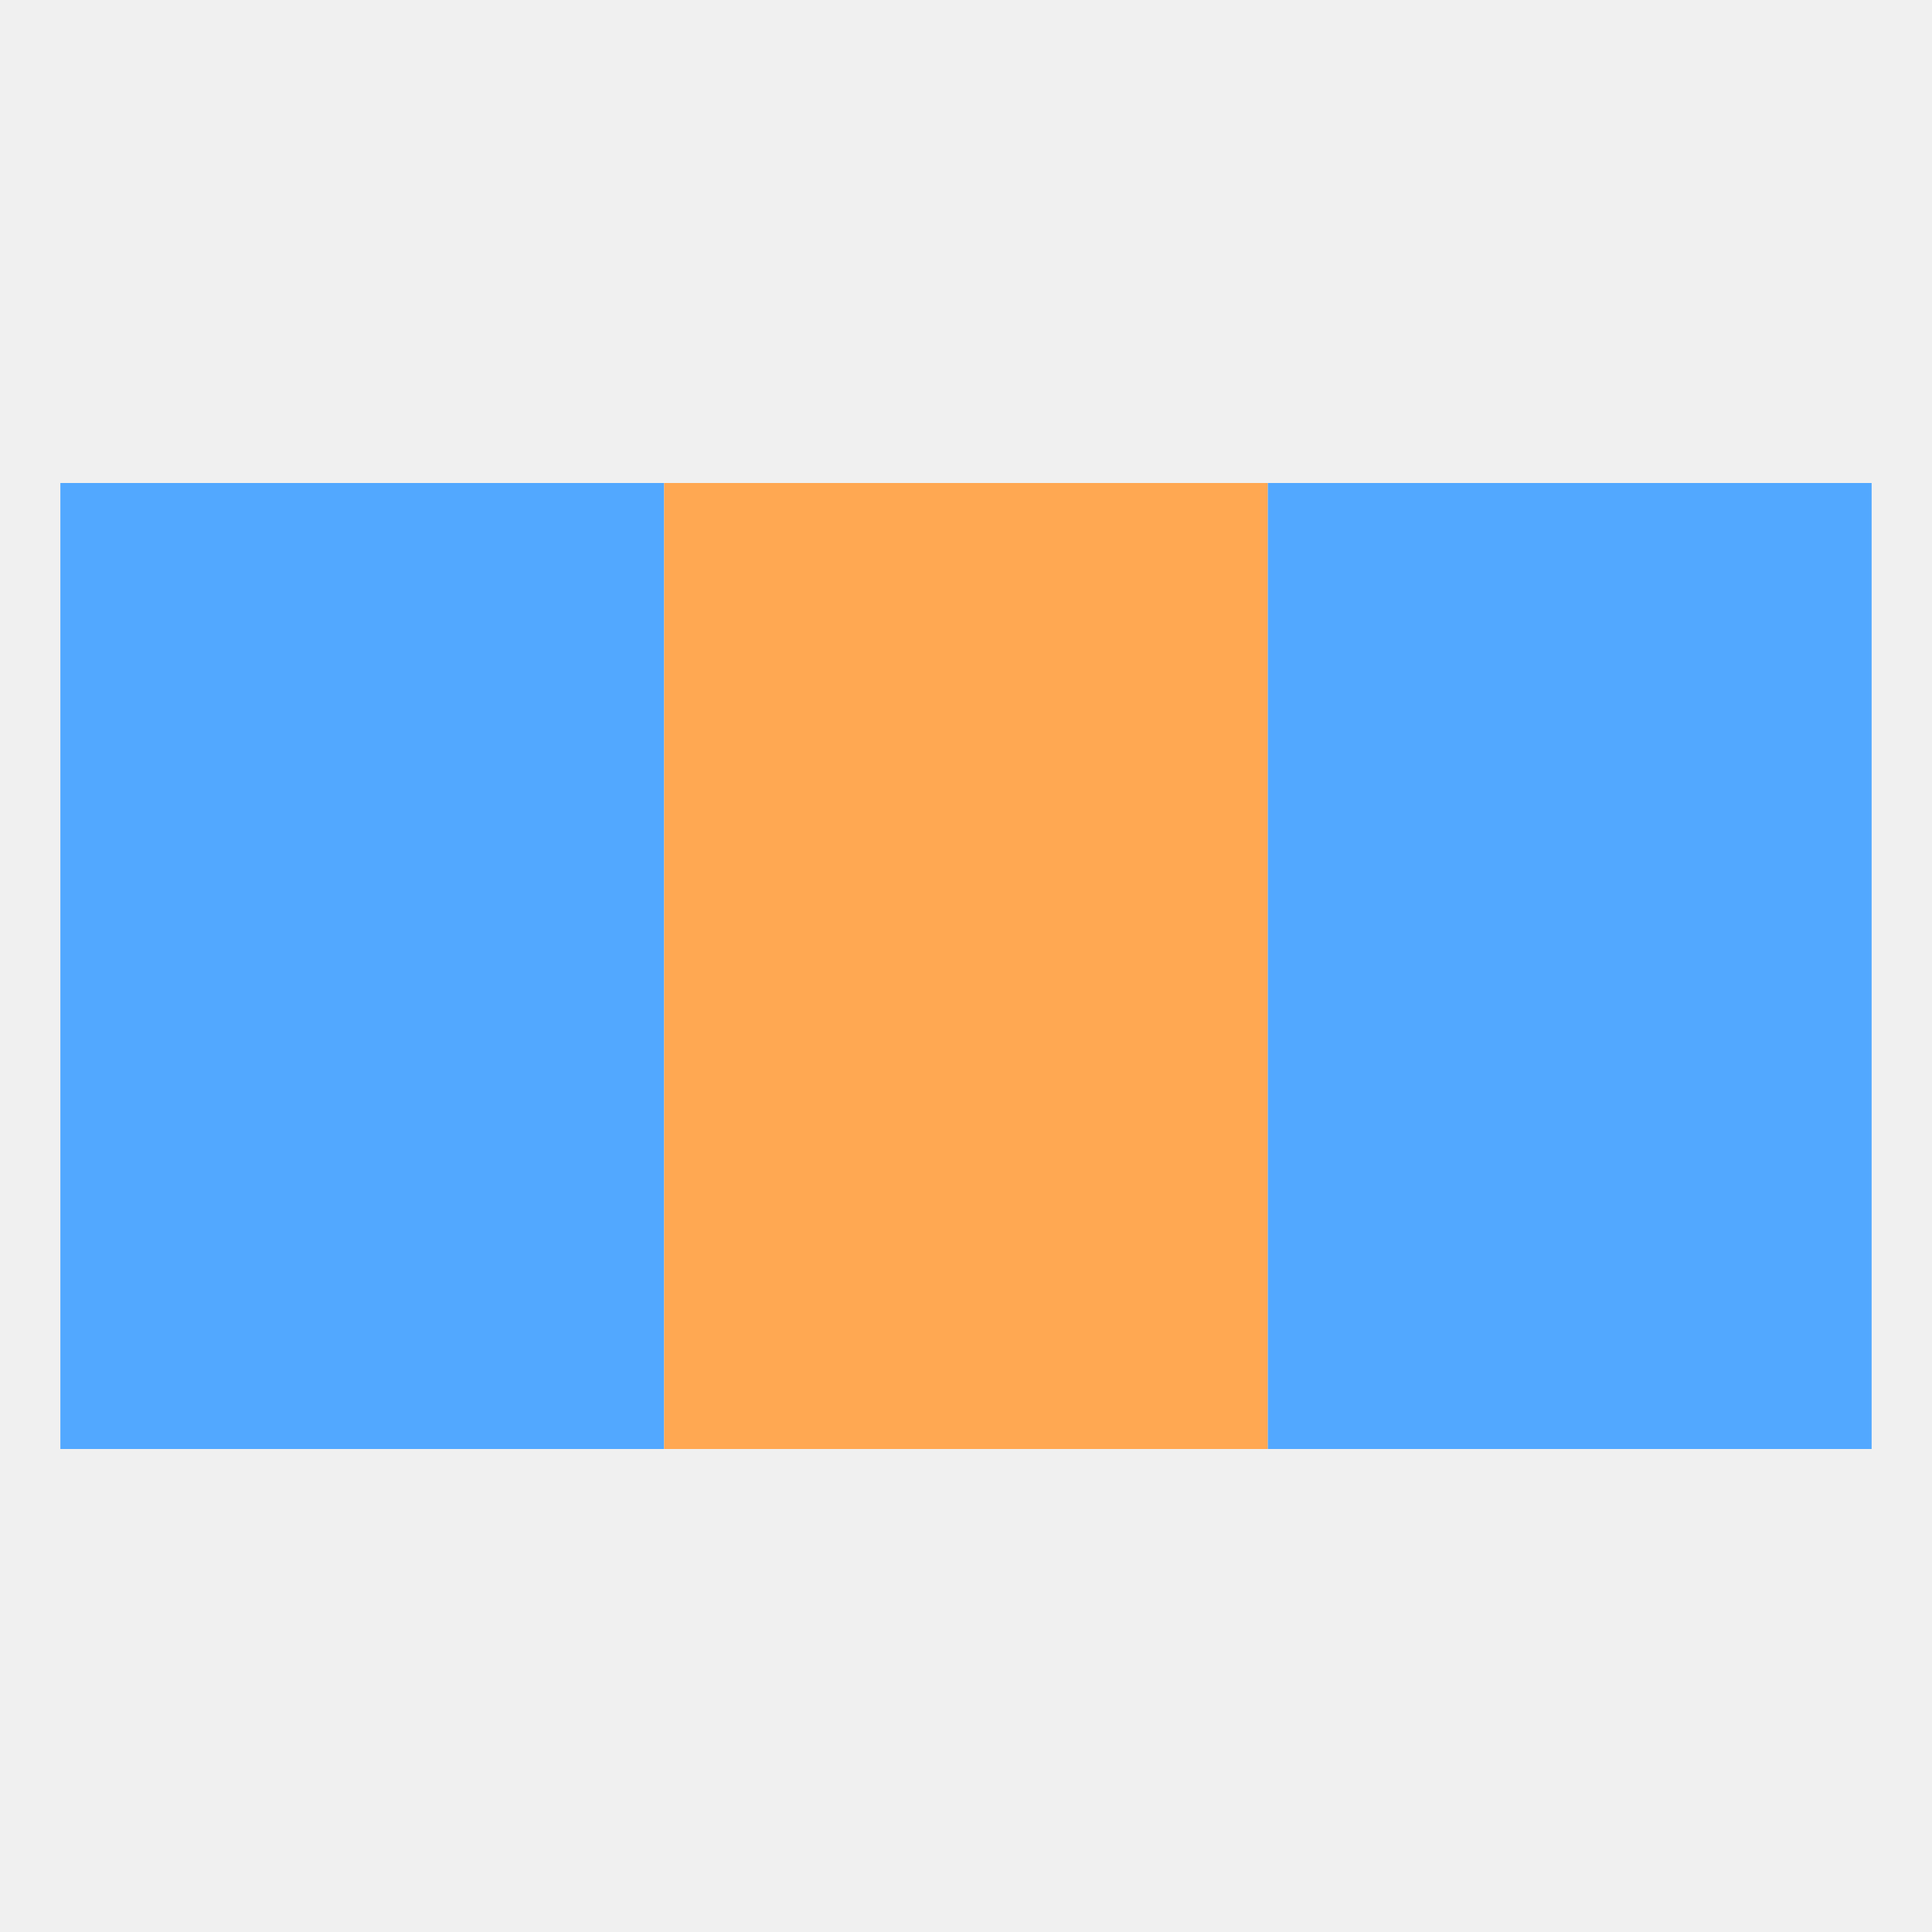
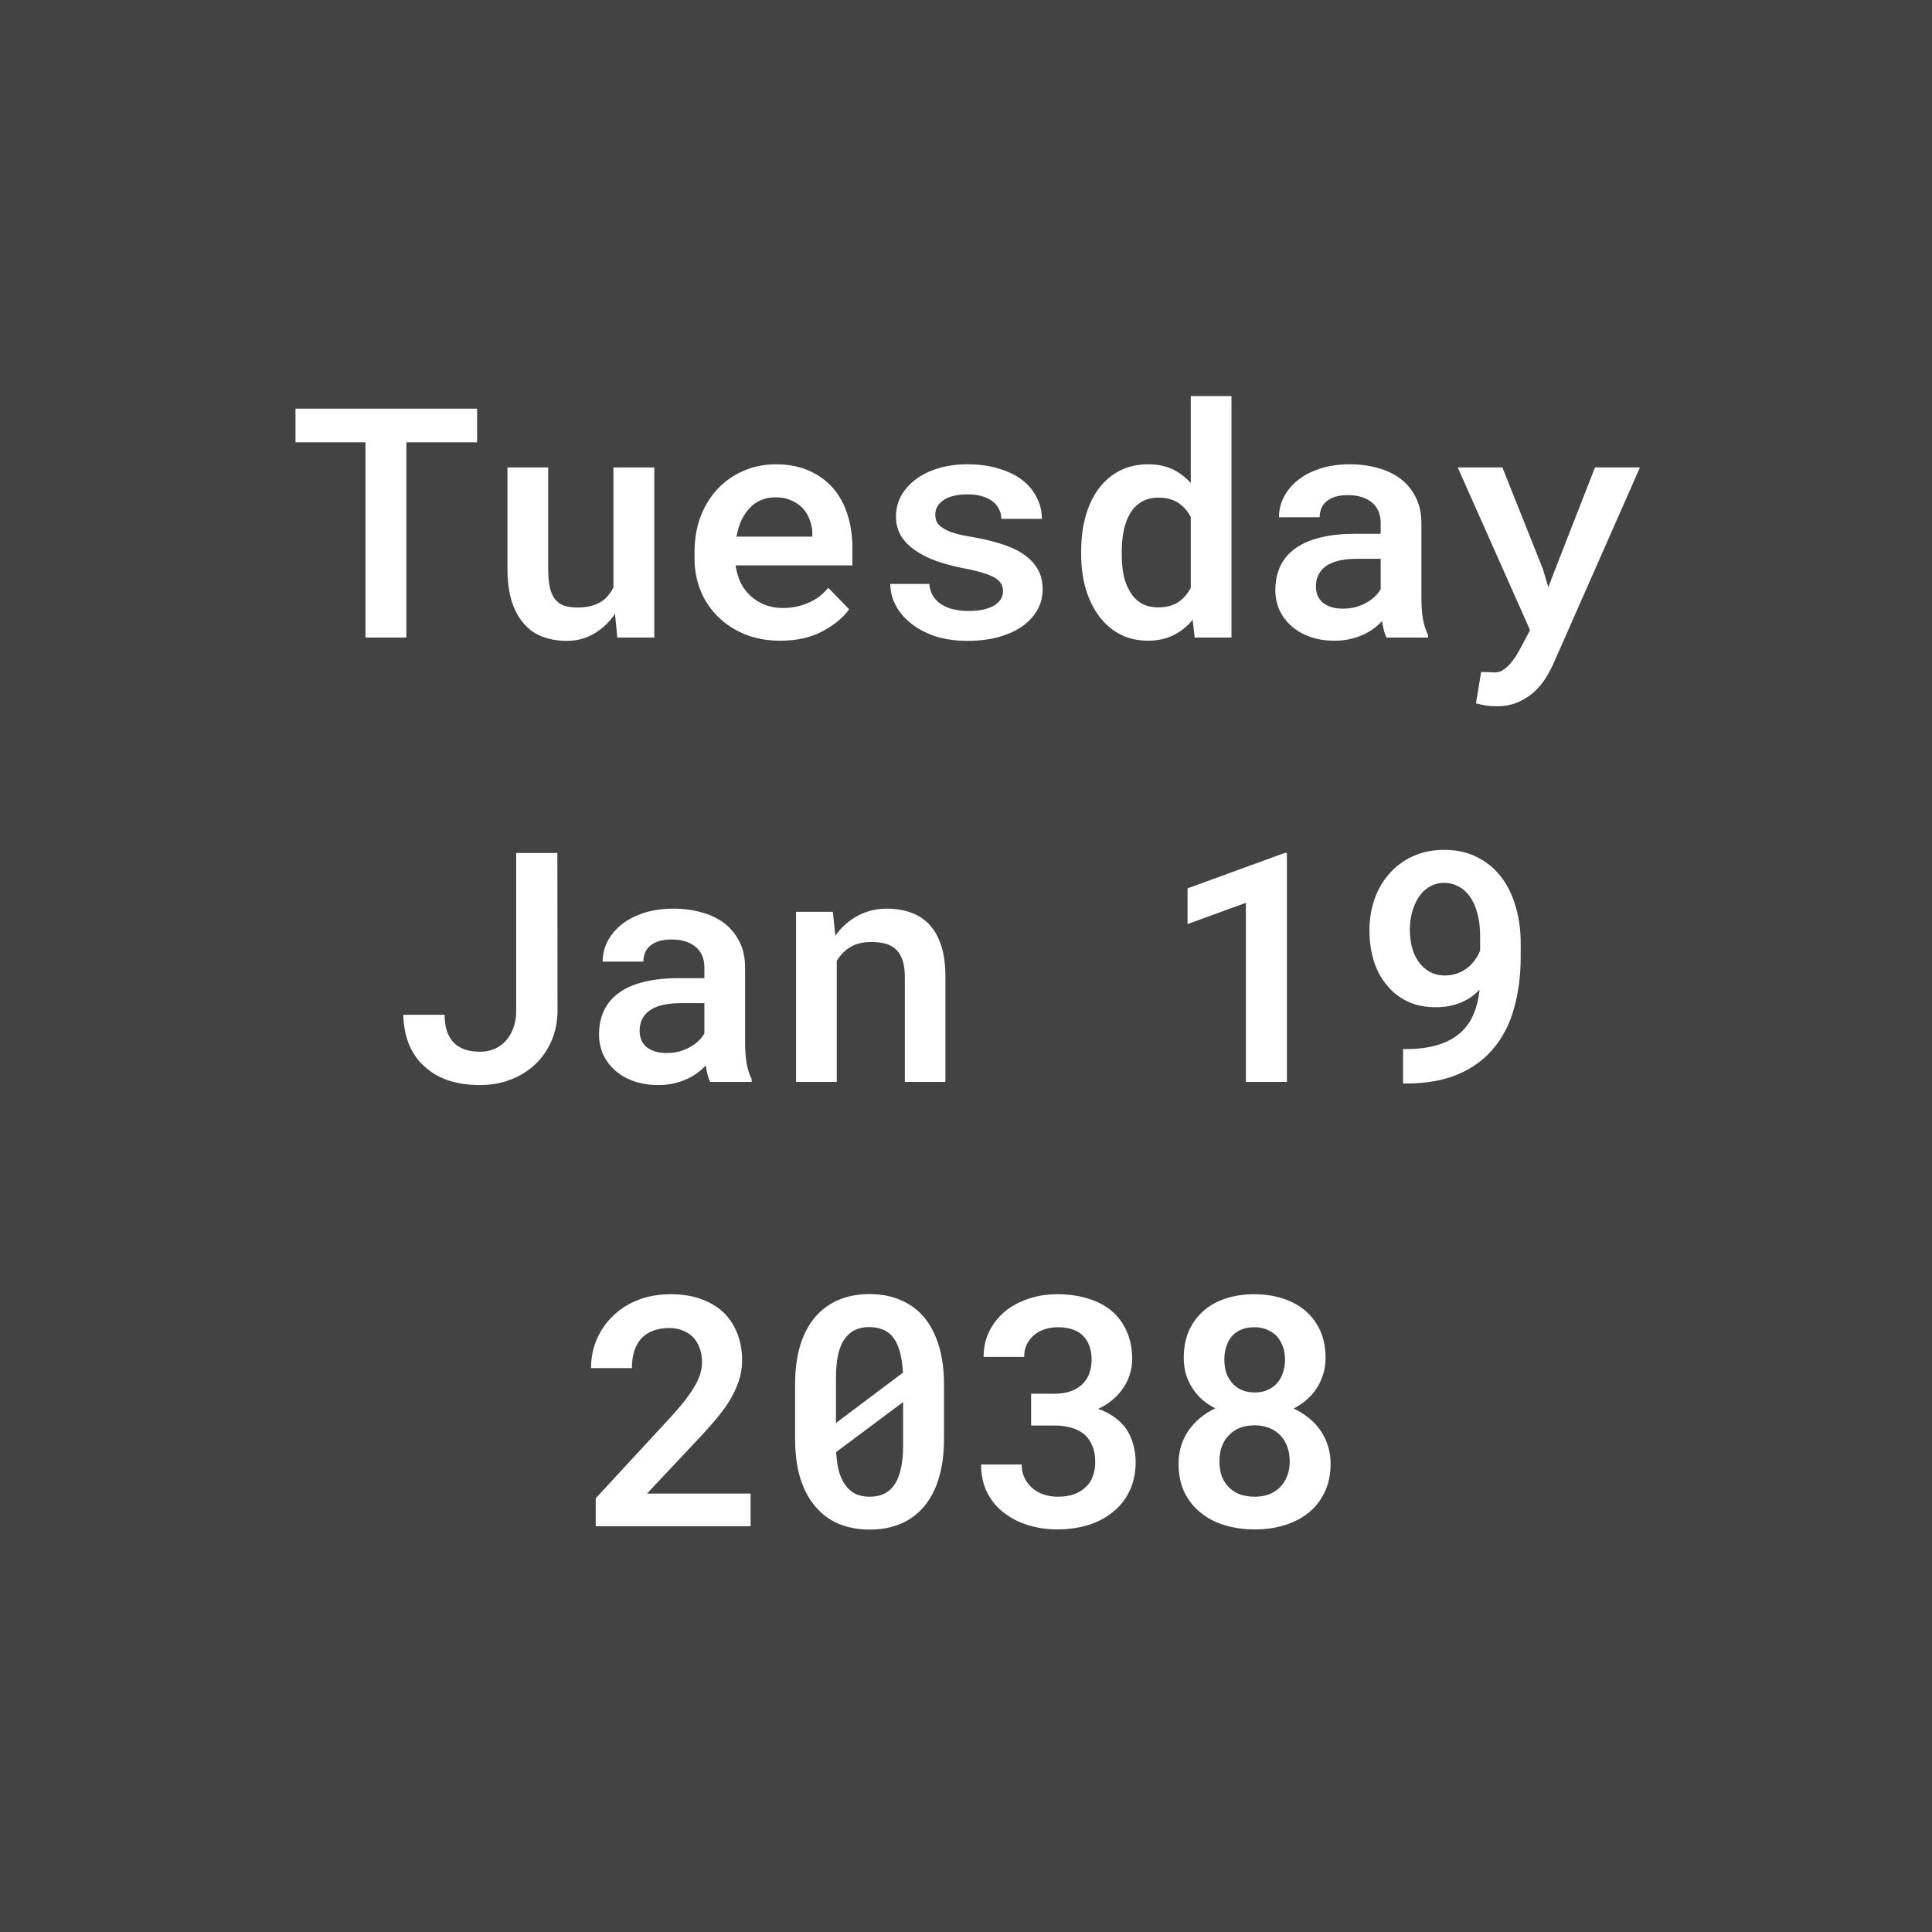
- <svg xmlns="http://www.w3.org/2000/svg" version="1.1" viewBox="0.0 0.0 32.0 32.0" stroke="none">
-   <g>
-     <rect fill="hsla(210, 100%, 66%, 1.0)" x=" 1" y="8" width="10" height="16" />
-     <rect fill="hsla( 30, 100%, 66%, 1.0)" x="11" y="8" width="10" height="16" />
-     <rect fill="hsla(210, 100%, 66%, 1.0)" x="21" y="8" width="10" height="16" />
+ <svg xmlns="http://www.w3.org/2000/svg" fill="none" stroke-linecap="square" stroke-miterlimit="10" viewBox="0 0 192 192">
+   <clipPath id="a">
+     <path d="M0 0h192v192H0V0z" />
+   </clipPath>
+   <g clip-path="url(#a)">
+     <path fill="#434343" fill-rule="evenodd" d="M0 0h192v192H0z" />
+     <path fill="#fff" d="M47.414 43.954V40.61H29.367v3.344h6.953V63.36h4.063V43.954h7.031zM61.352 63.36h3.671V46.454h-4.062v11.922q-.203.422-.5.78-.297.36-.672.61-.453.297-1.062.453-.594.157-1.344.157-.781 0-1.328-.188-.547-.187-.907-.656-.343-.438-.515-1.188-.156-.75-.156-1.843V46.454H50.43v10.015q0 1.907.422 3.282.437 1.359 1.218 2.234.766.89 1.86 1.297 1.093.406 2.406.406 1.484 0 2.703-.719 1.234-.718 2.078-1.968l.235 2.359zm16.203.313q2.453 0 4.218-.954 1.782-.968 2.61-2.171l-2.078-2.141q-.766.984-1.97 1.5-1.202.516-2.53.516-.97 0-1.782-.313-.796-.312-1.421-.875-.594-.547-.954-1.234-.343-.688-.546-1.75v-.063H84.71V54.47q0-1.843-.5-3.375-.5-1.546-1.469-2.64-.984-1.094-2.406-1.703-1.406-.61-3.234-.61-1.704 0-3.188.64-1.469.626-2.562 1.767-1.094 1.156-1.72 2.765-.609 1.594-.609 3.563v.625q0 1.718.61 3.218.61 1.485 1.734 2.579 1.125 1.109 2.688 1.75 1.578.625 3.5.625zm-.485-14.25q.89 0 1.547.296.672.282 1.14.766.454.484.704 1.156.266.672.266 1.375v.313h-7.532q.157-.906.485-1.625.343-.719.843-1.235.485-.515 1.125-.78.657-.266 1.422-.266zm22.61 9.328q0 .39-.188.734-.187.328-.547.594-.422.297-1.11.469-.67.171-1.593.171-.703 0-1.39-.14-.672-.14-1.22-.469-.53-.312-.874-.828t-.406-1.25h-3.875q0 1.047.5 2.062.515 1.016 1.484 1.797.969.813 2.406 1.313 1.438.484 3.313.484 1.672 0 3.047-.375 1.39-.39 2.359-1.062.969-.688 1.5-1.625.531-.938.531-2.063 0-1.187-.515-2.047-.516-.86-1.454-1.484-.921-.61-2.218-1-1.297-.406-2.828-.672-1.094-.172-1.797-.39-.703-.22-1.11-.5-.422-.266-.593-.594-.157-.344-.157-.735 0-.406.188-.765.203-.36.562-.625.39-.297 1-.453.625-.172 1.453-.172.922 0 1.594.234t1.094.625q.328.328.5.734.172.391.172.844h4.031q0-1.156-.516-2.14-.5-1-1.453-1.735-.953-.719-2.328-1.125-1.375-.422-3.094-.422-1.64 0-2.968.422-1.313.406-2.235 1.125-.922.703-1.422 1.64-.484.938-.484 1.985 0 1.078.484 1.906.485.813 1.36 1.422.86.625 2.078 1.078 1.219.438 2.703.735 1.172.219 1.938.453.78.234 1.25.5.468.281.64.61.188.312.188.734zm7.765-3.97v.329q0 1.828.453 3.406.47 1.563 1.329 2.719.843 1.14 2.078 1.797 1.234.64 2.765.64 1.453 0 2.547-.546 1.11-.547 1.906-1.532l.204 1.766h3.656v-24h-4.047V48q-.797-.89-1.828-1.374-1.031-.485-2.406-.485-1.563 0-2.797.625-1.235.625-2.094 1.766-.86 1.14-1.313 2.734-.453 1.594-.453 3.516zm4.032.329v-.328q0-1.11.203-2.078.203-.969.64-1.703.438-.72 1.125-1.125.703-.422 1.688-.422 1.172 0 1.953.515.781.516 1.25 1.407v7.047q-.469.906-1.25 1.421-.781.516-1.984.516-.985 0-1.672-.406-.688-.406-1.11-1.125-.453-.719-.656-1.672-.187-.953-.187-2.047zm26.312 8.25h4.125v-.266q-.328-.656-.5-1.546-.156-.907-.156-2.157v-7.375q0-1.468-.547-2.562-.547-1.11-1.484-1.844-.97-.734-2.266-1.094-1.297-.375-2.813-.375-1.671 0-2.984.438-1.297.422-2.203 1.156-.906.734-1.39 1.688-.47.937-.47 1.984h4.047q0-.469.157-.86.156-.406.484-.687.344-.312.875-.484.547-.172 1.266-.172.812 0 1.422.203.625.203 1.046.578.407.36.61.86t.203 1.14v1.063h-2.578q-1.844 0-3.297.343-1.438.328-2.422.985-1.078.703-1.625 1.78-.547 1.079-.547 2.485 0 1.078.422 2.016.438.922 1.219 1.594.765.672 1.844 1.047 1.093.375 2.406.375.797 0 1.5-.157.703-.156 1.297-.422.578-.265 1.062-.609.485-.36.86-.766.062.47.171.907.11.422.266.734zm-4.344-2.875q-.656 0-1.156-.156-.5-.172-.828-.438-.344-.297-.516-.703-.172-.422-.172-.906 0-.594.22-1.094.234-.5.687-.86.5-.39 1.297-.593.796-.203 1.921-.203h2.313v3.016q-.203.359-.563.718-.343.344-.828.61-.484.28-1.078.453-.594.156-1.297.156zm15.266 9.703q1.281 0 2.219-.437.953-.438 1.61-1.063.67-.64 1.124-1.39.453-.75.734-1.391l8.579-19.453h-4.47L154.54 56.61l-.672 1.75-.531-1.797-4.031-10.11h-4.438l7.188 16.173-1.032 1.937q-.187.344-.343.594-.157.25-.47.64-.296.391-.718.704-.422.328-.953.328-.234 0-.64-.031-.407-.016-.704-.016l-.515 3.11q.5.14.968.218.485.078 1.063.078zM51.297 84.77v15.781q0 .828-.266 1.563-.25.734-.718 1.265-.454.532-1.126.844-.671.297-1.468.297-.953 0-1.64-.266-.688-.265-1.126-.796-.375-.454-.578-1.11-.188-.656-.188-1.5h-4.109q.047 1.735.61 3.047.562 1.297 1.578 2.156.984.89 2.359 1.344 1.39.438 3.094.438 1.61 0 3-.532 1.406-.531 2.437-1.5 1.032-.968 1.625-2.297.594-1.343.625-2.953l-.015-15.781h-4.094zm19.281 22.75h4.125v-.266q-.328-.656-.5-1.546-.156-.907-.156-2.157v-7.375q0-1.468-.547-2.562-.547-1.11-1.484-1.844-.97-.734-2.266-1.094-1.297-.375-2.813-.375-1.671 0-2.984.438-1.297.422-2.203 1.156-.906.734-1.39 1.688-.47.937-.47 1.984h4.047q0-.469.157-.86.156-.406.484-.687.344-.312.875-.484.547-.172 1.266-.172.812 0 1.422.203.625.203 1.046.578.407.36.61.86t.203 1.14v1.063h-2.578q-1.844 0-3.297.343-1.438.328-2.422.985-1.078.703-1.625 1.78-.547 1.079-.547 2.485 0 1.078.422 2.016.438.922 1.219 1.594.766.672 1.844 1.047 1.093.375 2.406.375.797 0 1.5-.157.703-.156 1.297-.422.578-.265 1.062-.609.485-.36.86-.766.062.47.171.907.11.422.266.734zm-4.344-2.875q-.656 0-1.156-.156-.5-.172-.828-.438-.344-.297-.516-.703-.172-.422-.172-.906 0-.594.22-1.094.234-.5.687-.86.5-.39 1.297-.593.796-.203 1.921-.203H70v3.016q-.203.359-.563.718-.343.344-.828.61-.484.28-1.078.453-.594.156-1.297.156zm12.875 2.875h4.047V95.489q.235-.39.531-.703.297-.328.657-.563.437-.297.984-.453.563-.156 1.234-.156.782 0 1.391.156.625.156 1.063.563.437.39.671 1.078.235.672.235 1.703v10.406h4.031V97.051q0-1.812-.422-3.093-.422-1.282-1.187-2.094-.781-.813-1.86-1.188-1.062-.375-2.343-.375-1 0-1.891.282-.89.28-1.64.812-.454.313-.86.719-.39.39-.734.875l-.25-2.375h-3.657v16.906zm48.782 0V84.77h-.235l-9.64 3.516v3.547l5.796-2.11v17.797h4.079zm11.843-3.266h-.297v3.422h.313q2.969 0 5.094-.89 2.14-.907 3.484-2.485 1.5-1.75 2.14-4.11.657-2.358.657-5.062v-1.406q0-2-.531-3.734-.516-1.735-1.516-2.969-.969-1.203-2.36-1.875-1.39-.687-3.171-.687-1.75 0-3.14.64-1.376.625-2.329 1.719-.969 1.078-1.484 2.547-.5 1.453-.5 3.094 0 1.562.406 2.953.422 1.39 1.266 2.422.812 1.046 2.047 1.656 1.234.61 2.875.61.78 0 1.437-.141.672-.141 1.203-.391.516-.234.938-.531.422-.313.765-.672v.078q-.14 1.281-.594 2.36-.453 1.077-1.343 1.874-.89.766-2.219 1.172-1.313.406-3.14.406zm3.86-7.312q-.875 0-1.531-.375-.657-.375-1.094-1-.438-.625-.656-1.453-.204-.844-.204-1.735 0-.937.235-1.765.234-.844.672-1.5.422-.625 1.062-1 .64-.375 1.453-.375.75 0 1.39.344.657.328 1.142 1 .484.671.75 1.656.28.984.28 2.297v1.422q-.202.53-.546.984-.328.453-.766.781-.469.344-1.015.531-.547.188-1.172.188zM74.594 151.68v-3.25H64.297l4.672-4.969q1.047-1.094 1.922-2.11.89-1.03 1.53-2.015.626-1 .97-2.015.359-1.016.359-2.125 0-1.453-.469-2.657-.469-1.218-1.36-2.093-.905-.86-2.234-1.344-1.328-.484-3.03-.484-1.798 0-3.266.578-1.47.578-2.485 1.593-1.047 1-1.61 2.344-.562 1.328-.562 2.828h4.063q0-.953.234-1.703.25-.75.719-1.266.469-.484 1.156-.75.703-.265 1.64-.265.72 0 1.313.25.594.234 1.032.672.421.453.64 1.078.235.61.235 1.406 0 .547-.172 1.125-.156.563-.531 1.203-.376.656-.985 1.453-.61.782-1.5 1.75l-7.375 7.985v2.781h15.39zm19.219-8.672v-5.406q0-2.203-.516-3.875-.516-1.688-1.469-2.828-.953-1.125-2.328-1.703-1.375-.594-3.11-.594-1.703 0-3.078.594-1.359.578-2.312 1.703-.969 1.14-1.484 2.828-.5 1.672-.5 3.875v5.406q0 2.203.515 3.89.516 1.673 1.485 2.798.953 1.156 2.328 1.734 1.375.578 3.078.578 1.734 0 3.094-.578 1.375-.594 2.328-1.734.953-1.125 1.453-2.797.516-1.688.516-3.89zm-10.735-1.594v-4.5q0-1.328.219-2.312.219-.984.687-1.594.407-.562 1-.844.61-.28 1.407-.28.734 0 1.312.234.578.218.969.687.484.563.734 1.469.266.89.328 2.14l-6.656 5zm6.672 2.25q0 1.344-.234 2.344-.22.984-.688 1.625-.406.563-1.016.844-.593.266-1.39.266-.813 0-1.438-.297-.609-.313-1.015-.922-.39-.547-.61-1.344-.203-.813-.265-1.875l6.656-4.969v4.328zm12.719-5.156v3.156h2.312q.922 0 1.672.22.75.202 1.297.655.516.438.797 1.125.297.672.297 1.625 0 .813-.25 1.454-.235.625-.703 1.046-.485.47-1.188.72-.687.234-1.562.234-.797 0-1.47-.235-.655-.234-1.124-.672-.484-.422-.75-1-.266-.594-.266-1.297H97.5q0 1.61.625 2.829.625 1.203 1.688 2 1.062.812 2.421 1.218 1.375.406 2.829.406 1.656 0 3.093-.437 1.438-.453 2.469-1.313 1.047-.843 1.64-2.093.594-1.25.594-2.844 0-.875-.218-1.672-.204-.812-.641-1.516-.453-.687-1.172-1.218-.703-.547-1.687-.89.843-.391 1.468-.938.641-.547 1.063-1.203.422-.641.625-1.344.219-.719.219-1.438 0-1.578-.547-2.781-.531-1.219-1.516-2.047-.984-.812-2.36-1.219-1.374-.421-3.03-.421-1.563 0-2.907.468-1.328.453-2.312 1.266-.985.844-1.547 1.984-.547 1.14-.547 2.516h4.031q0-.688.25-1.234.266-.547.735-.938.437-.375 1.046-.578.61-.203 1.329-.203.828 0 1.453.219.64.218 1.047.64.421.422.625 1.016.218.594.218 1.344 0 .718-.218 1.343-.22.61-.641 1.031-.453.485-1.172.75-.703.266-1.672.266h-2.312zm29.265-3.547q0-1.547-.53-2.719-.532-1.171-1.485-1.984-.953-.812-2.25-1.219-1.297-.421-2.813-.421-1.531 0-2.828.421-1.281.407-2.203 1.22-.938.812-1.469 1.984-.515 1.171-.515 2.718 0 .844.218 1.61.235.765.657 1.406.39.61.968 1.125.579.5 1.297.86-.844.39-1.515.952-.657.547-1.141 1.235-.484.703-.75 1.547-.25.843-.25 1.78 0 1.595.578 2.813.594 1.22 1.61 2.032 1.015.828 2.39 1.25 1.39.422 3 .422 1.578 0 2.953-.422 1.375-.422 2.406-1.25 1-.813 1.579-2.032.593-1.218.593-2.812 0-1.156-.39-2.14-.39-1-1.094-1.782-.438-.484-1-.875-.547-.406-1.188-.703.61-.313 1.11-.719.516-.422.906-.906.547-.703.844-1.563.312-.859.312-1.828zm-3.562 10.266q0 .828-.266 1.484-.25.64-.703 1.094-.453.453-1.094.703-.64.234-1.406.234-.797 0-1.437-.218-.641-.235-1.079-.656-.484-.454-.75-1.11-.25-.672-.25-1.531 0-.813.235-1.469.25-.672.719-1.14.437-.47 1.078-.72.656-.25 1.453-.25t1.437.25q.641.25 1.11.72.453.468.703 1.14.25.656.25 1.469zm-.469-10.11q0 .735-.219 1.344-.203.594-.593 1.016-.391.437-.954.672-.546.234-1.234.234-.703 0-1.266-.234-.562-.235-.953-.672-.39-.422-.609-1.016-.203-.61-.203-1.344 0-.734.203-1.328.203-.609.578-1.03.39-.423.938-.641.562-.22 1.25-.22.703 0 1.265.235.563.234.969.64.39.438.61 1.032.218.594.218 1.313z" />
  </g>
</svg>
